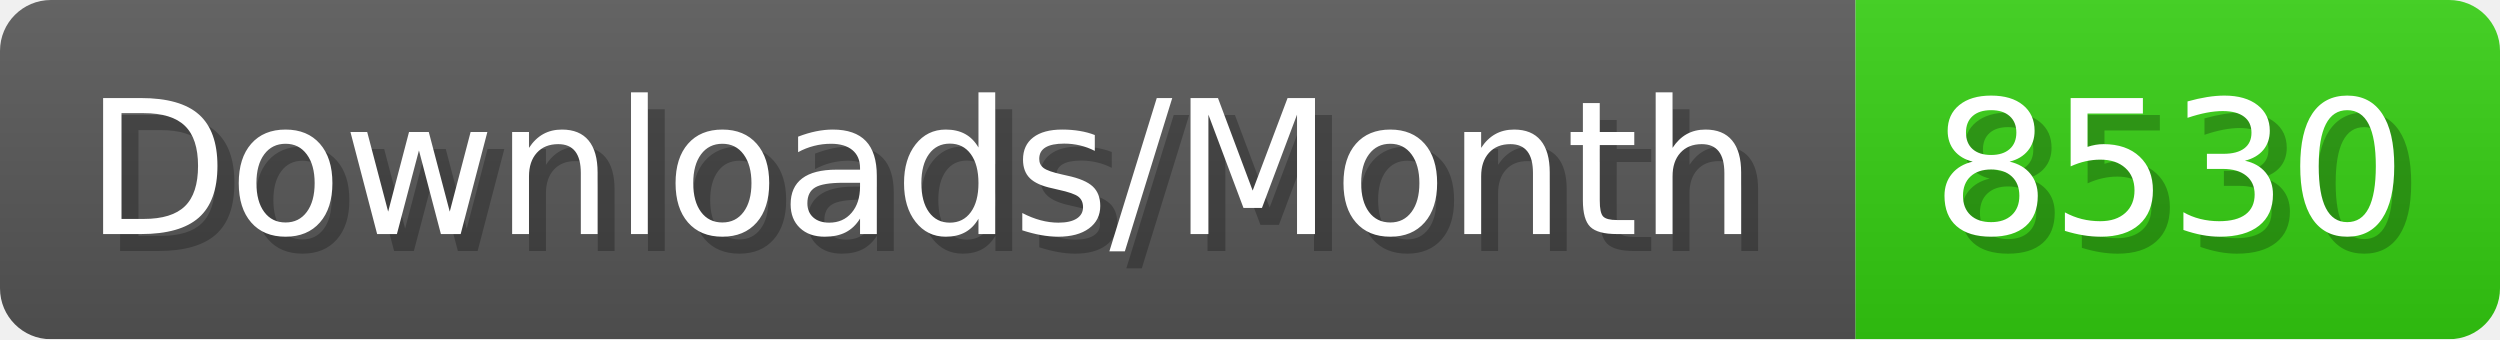
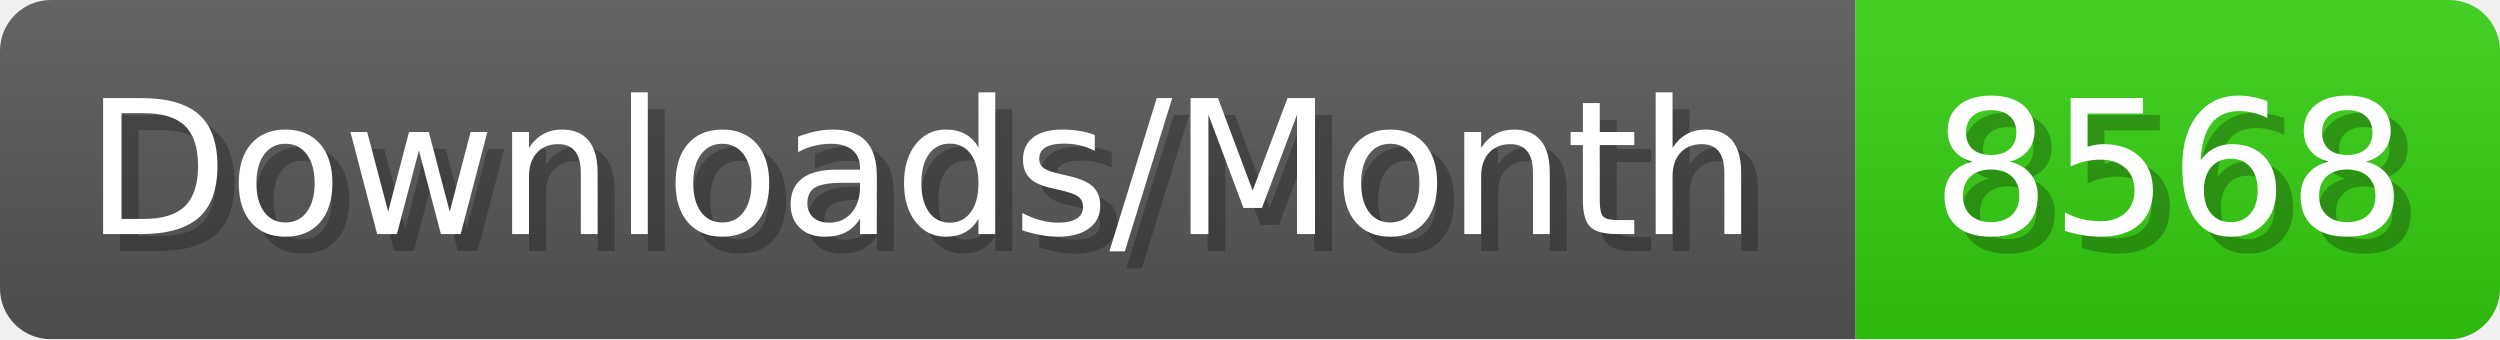
- <svg xmlns="http://www.w3.org/2000/svg" width="147.4" height="20" viewBox="0 0 1474 200" role="img" aria-label="Downloads/Month: 8530">
+ <svg xmlns="http://www.w3.org/2000/svg" width="147.4" height="20" viewBox="0 0 1474 200" role="img" aria-label="Downloads/Month: 8568">
  <linearGradient id="YlXUI" x2="0" y2="100%">
    <stop offset="0" stop-opacity=".1" stop-color="#EEE" />
    <stop offset="1" stop-opacity=".1" />
  </linearGradient>
  <mask id="JHhop">
    <rect width="1474" height="200" rx="30" fill="#FFF" />
  </mask>
  <g mask="url(#JHhop)">
    <rect width="1094" height="200" fill="#555" />
    <rect width="380" height="200" fill="#3C1" x="1094" />
    <rect width="1474" height="200" fill="url(#YlXUI)" />
  </g>
  <g aria-hidden="true" fill="#fff" text-anchor="start" font-family="Verdana,DejaVu Sans,sans-serif" font-size="110">
    <text x="60" y="148" textLength="994" fill="#000" opacity="0.25">Downloads/Month</text>
    <text x="50" y="138" textLength="994">Downloads/Month</text>
-     <text x="1149" y="148" textLength="280" fill="#000" opacity="0.25">8530</text>
-     <text x="1139" y="138" textLength="280">8530</text>
+     <text x="1149" y="148" textLength="280" fill="#000" opacity="0.25">8568</text>
+     <text x="1139" y="138" textLength="280">8568</text>
  </g>
</svg>
